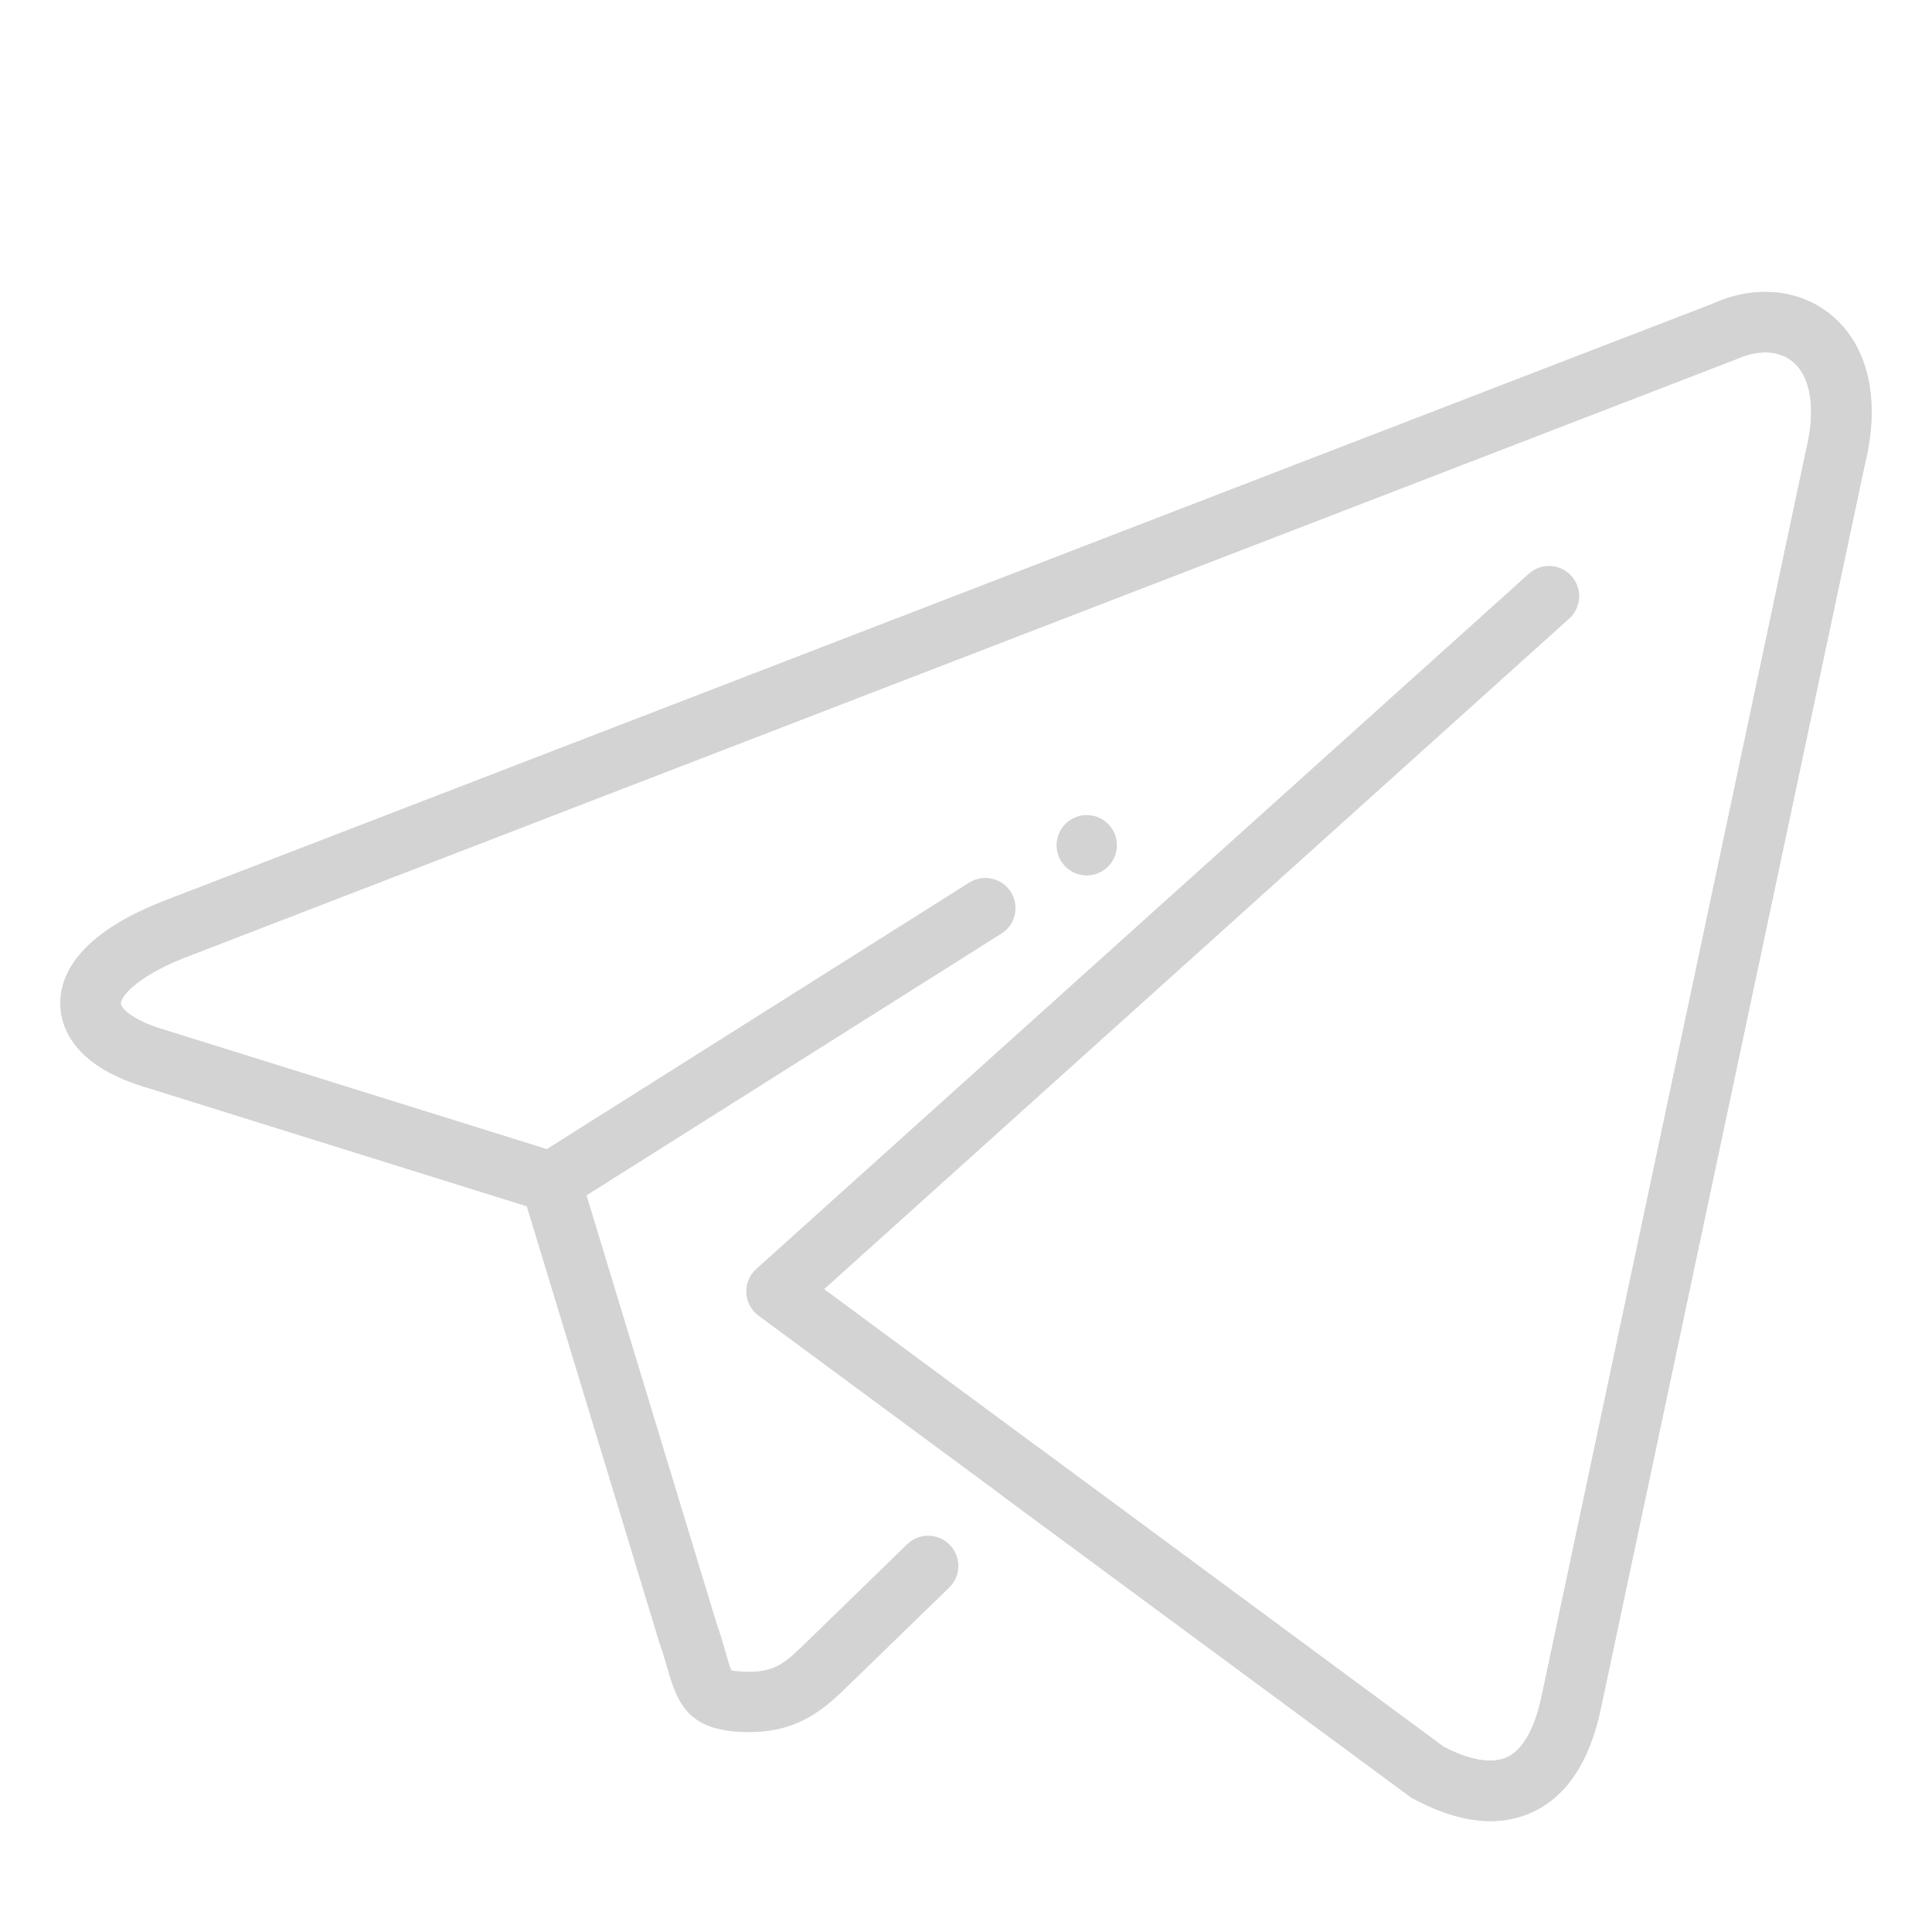
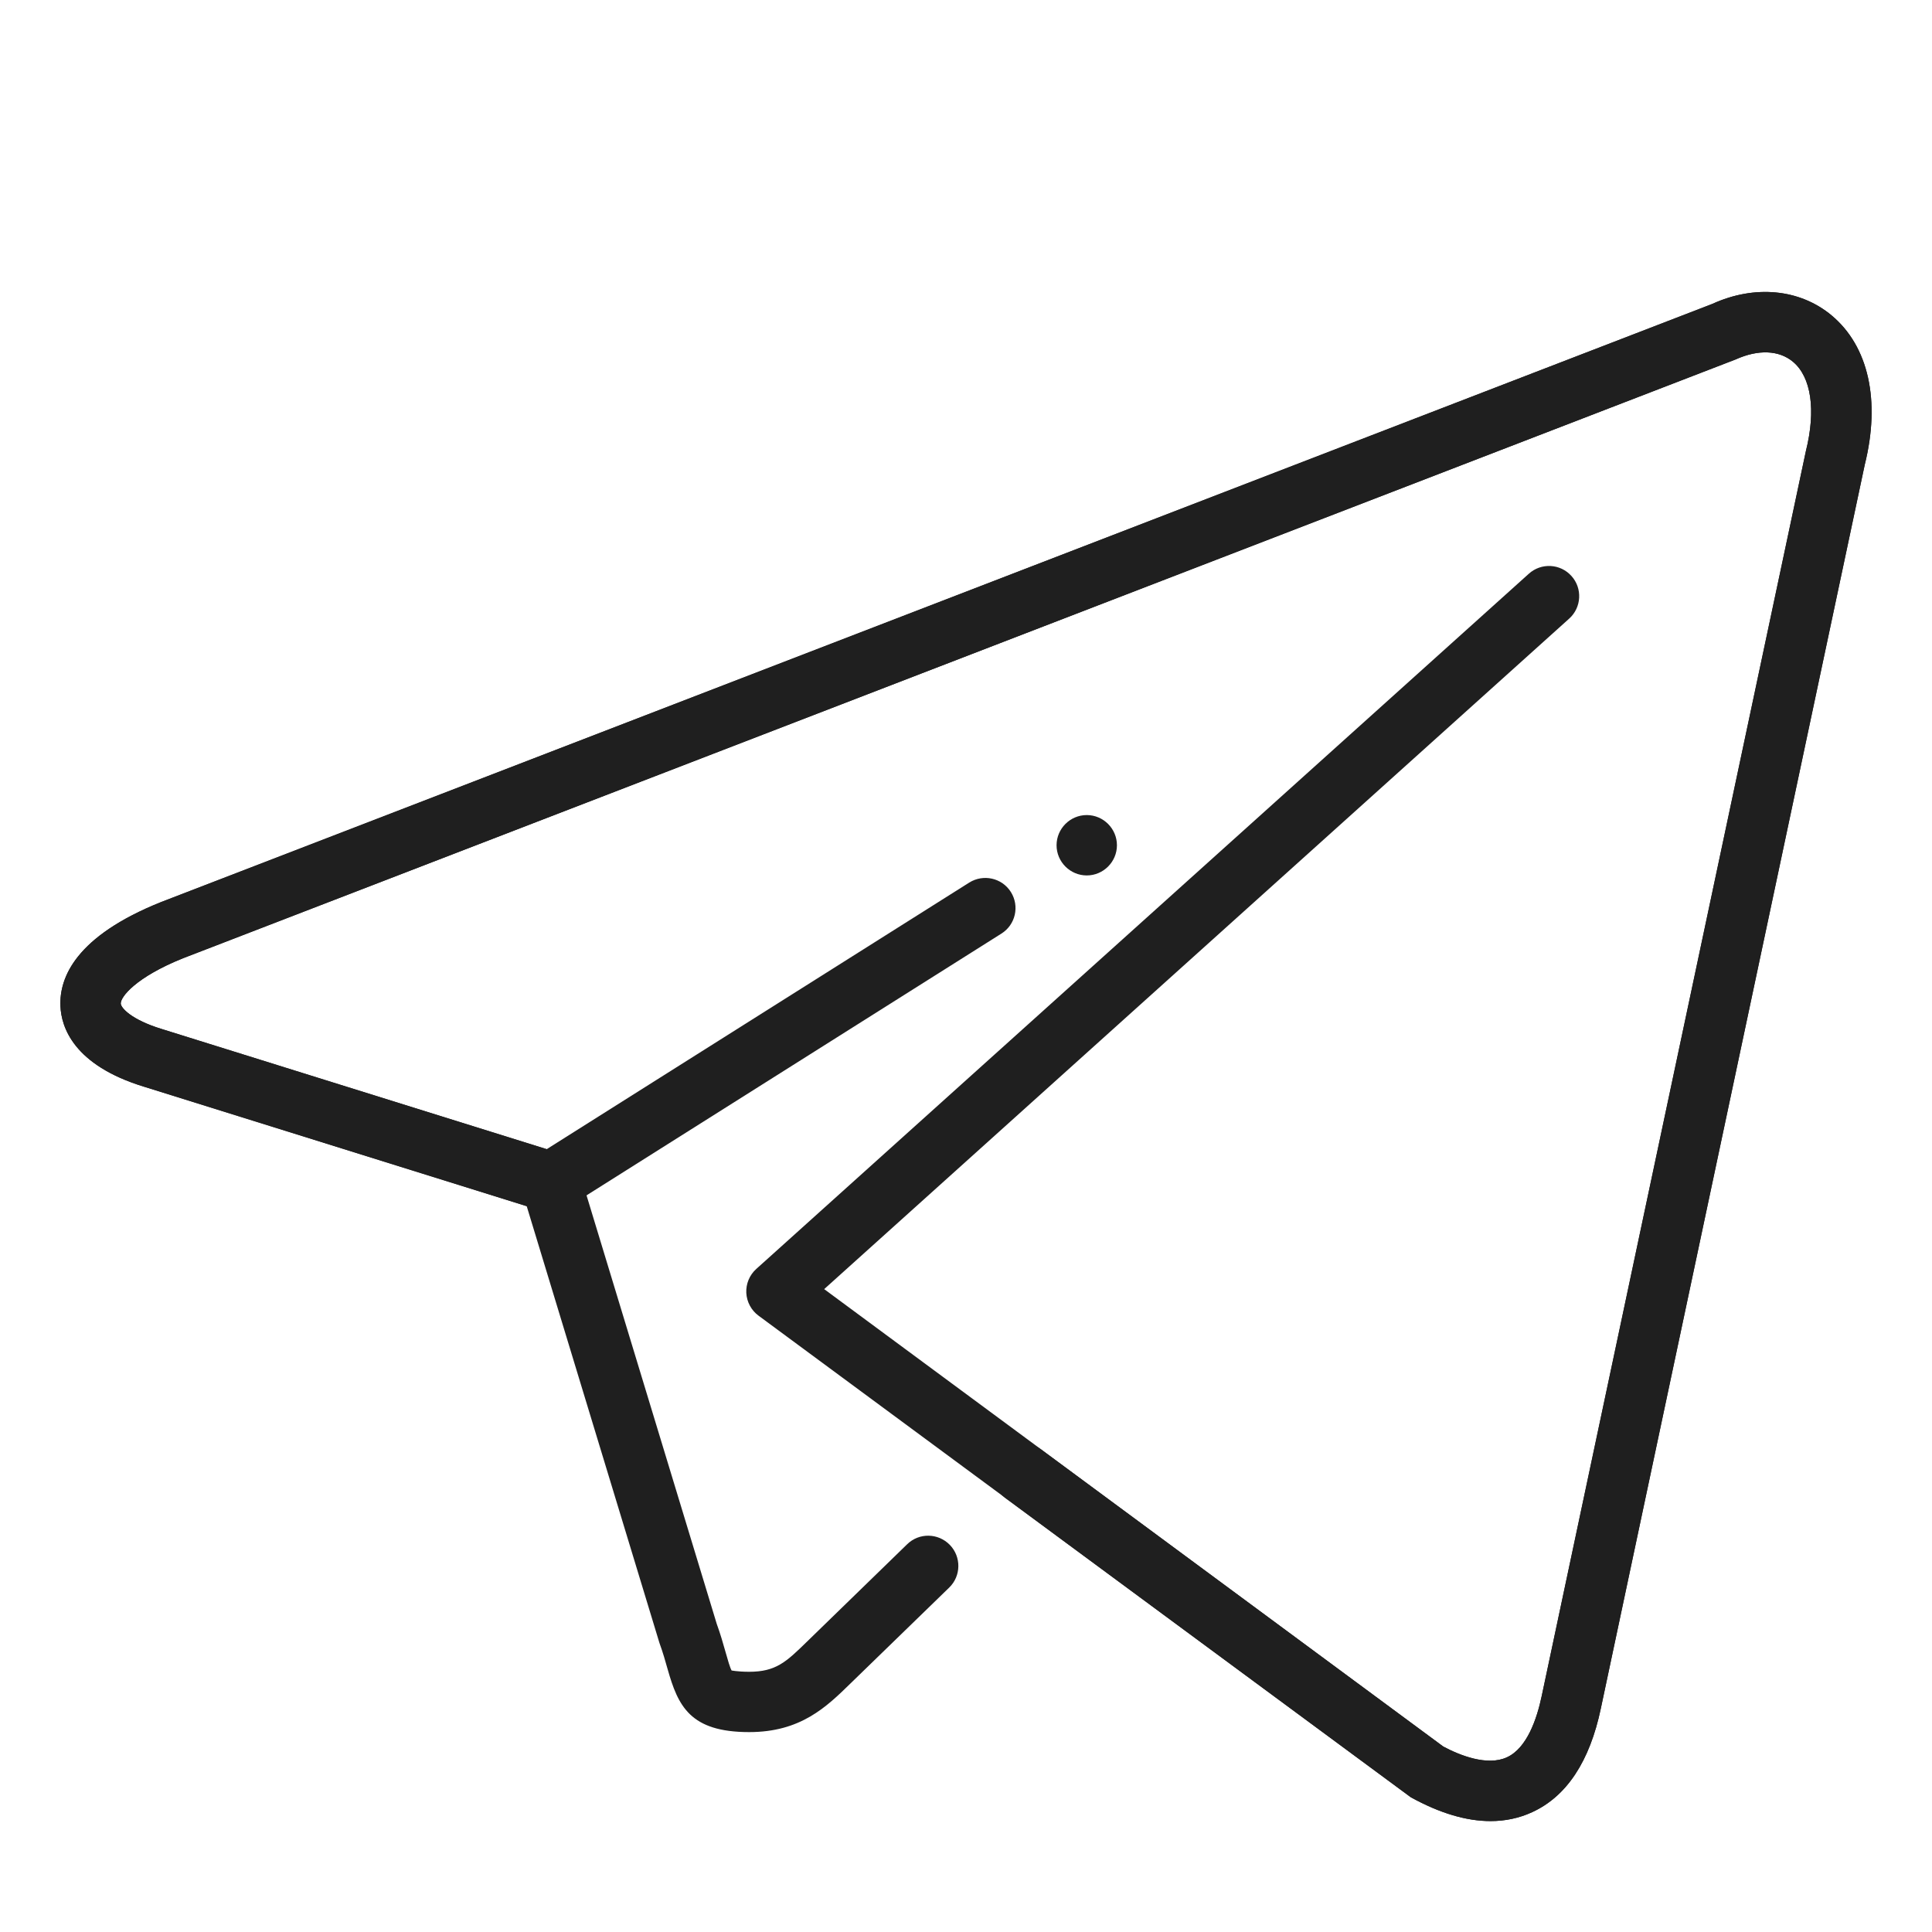
<svg xmlns="http://www.w3.org/2000/svg" enable-background="new 0 0 32 32" height="32px" version="1.1" viewBox="0 0 32 32" width="32px" xml:space="preserve">
  <g id="telegram">
    <g>
      <path d="M12.408,28.188c-0.865,0-0.717-0.327-1.016-1.148l-2.54-8.362L28.408,7.076L12.408,28.188z" fill="none" />
      <path d="M12.408,28.188c0.667,0,0.962-0.305,1.333-0.667l3.556-3.458l-4.436-2.674L12.408,28.188z" fill="none" />
      <path d="M12.861,21.391l10.747,7.94c1.228,0.676,2.111,0.326,2.417-1.139L30.4,7.577    c0.448-1.796-0.684-2.61-1.858-2.078L2.854,15.405c-1.754,0.703-1.742,1.682-0.32,2.117l6.592,2.058l15.261-9.628    c0.721-0.437,1.382-0.202,0.84,0.28L12.861,21.391z" fill="none" />
-       <path d="M24.687,30.163c-0.402,0-0.843-0.132-1.32-0.395l-10.803-7.976c-0.121-0.089-0.195-0.228-0.203-0.378    c-0.007-0.15,0.053-0.295,0.165-0.396L25.322,9.503c0.205-0.185,0.521-0.169,0.706,0.037c0.185,0.205,0.168,0.521-0.037,0.706    l-12.34,11.106l10.254,7.576c0.271,0.145,0.729,0.329,1.055,0.178c0.332-0.152,0.496-0.637,0.576-1.017l4.375-20.617    c0.17-0.681,0.088-1.229-0.215-1.481c-0.231-0.192-0.575-0.206-0.947-0.038L3.033,15.871C2.244,16.188,1.996,16.514,2,16.622    c0.003,0.071,0.173,0.267,0.68,0.422l6.375,1.99l6.999-4.416c0.234-0.146,0.542-0.077,0.689,0.156    c0.147,0.233,0.078,0.542-0.156,0.689l-7.194,4.539C9.269,20.08,9.116,20.1,8.977,20.057l-6.592-2.058    c-1.17-0.358-1.37-0.99-1.384-1.335c-0.02-0.473,0.253-1.157,1.667-1.723l25.695-9.908c0.697-0.318,1.445-0.25,1.974,0.191    c0.613,0.511,0.813,1.413,0.549,2.474l-4.371,20.598c-0.184,0.878-0.566,1.457-1.137,1.719    C25.163,30.114,24.933,30.163,24.687,30.163z" fill="#d3d3d3" />
+       <path d="M24.687,30.163c-0.402,0-0.843-0.132-1.32-0.395l-10.803-7.976c-0.121-0.089-0.195-0.228-0.203-0.378    c-0.007-0.15,0.053-0.295,0.165-0.396L25.322,9.503c0.205-0.185,0.521-0.169,0.706,0.037c0.185,0.205,0.168,0.521-0.037,0.706    l-12.34,11.106l10.254,7.576c0.271,0.145,0.729,0.329,1.055,0.178c0.332-0.152,0.496-0.637,0.576-1.017l4.375-20.617    c0.17-0.681,0.088-1.229-0.215-1.481c-0.231-0.192-0.575-0.206-0.947-0.038L3.033,15.871C2.244,16.188,1.996,16.514,2,16.622    c0.003,0.071,0.173,0.267,0.68,0.422l6.375,1.99l6.999-4.416c0.234-0.146,0.542-0.077,0.689,0.156    c0.147,0.233,0.078,0.542-0.156,0.689l-7.194,4.539C9.269,20.08,9.116,20.1,8.977,20.057l-6.592-2.058    c-1.17-0.358-1.37-0.99-1.384-1.335c-0.02-0.473,0.253-1.157,1.667-1.723l25.695-9.908c0.697-0.318,1.445-0.25,1.974,0.191    c0.613,0.511,0.813,1.413,0.549,2.474l-4.371,20.598c-0.184,0.878-0.566,1.457-1.137,1.719    C25.163,30.114,24.933,30.163,24.687,30.163z" fill="#1f1f1f" />
    </g>
-     <path d="M24.687,30.163c-0.402,0-0.843-0.132-1.32-0.395l-6.72-4.959c-0.222-0.164-0.27-0.478-0.105-0.699   c0.164-0.222,0.478-0.27,0.699-0.105l6.664,4.923c0.271,0.145,0.729,0.329,1.055,0.178c0.332-0.152,0.496-0.637,0.576-1.017   l4.375-20.617c0.17-0.681,0.088-1.229-0.215-1.481c-0.231-0.192-0.575-0.206-0.947-0.038L3.033,15.871   C2.244,16.188,1.996,16.514,2,16.622c0.003,0.071,0.173,0.267,0.68,0.422l6.594,2.058c0.158,0.049,0.281,0.174,0.33,0.332   l2.267,7.461c0.061,0.167,0.108,0.333,0.149,0.477c0.032,0.114,0.072,0.256,0.099,0.298c-0.004-0.005,0.076,0.019,0.289,0.02   c0.447,0,0.617-0.167,0.957-0.498l1.66-1.614c0.198-0.194,0.514-0.188,0.707,0.01c0.192,0.198,0.188,0.515-0.01,0.707L14.09,27.88   c-0.402,0.393-0.828,0.809-1.682,0.809c-0.98,0-1.178-0.434-1.351-1.046c-0.035-0.124-0.075-0.267-0.135-0.432l-2.198-7.233   l-6.339-1.979c-1.17-0.358-1.37-0.99-1.384-1.335c-0.02-0.473,0.253-1.157,1.667-1.723l25.695-9.908   c0.697-0.318,1.445-0.25,1.974,0.191c0.613,0.511,0.813,1.413,0.549,2.474l-4.371,20.598c-0.184,0.878-0.566,1.457-1.137,1.719   C25.163,30.114,24.933,30.163,24.687,30.163z" fill="#d3d3d3" />
+     <path d="M24.687,30.163c-0.402,0-0.843-0.132-1.32-0.395l-6.72-4.959c-0.222-0.164-0.27-0.478-0.105-0.699   c0.164-0.222,0.478-0.27,0.699-0.105l6.664,4.923c0.271,0.145,0.729,0.329,1.055,0.178c0.332-0.152,0.496-0.637,0.576-1.017   l4.375-20.617c0.17-0.681,0.088-1.229-0.215-1.481c-0.231-0.192-0.575-0.206-0.947-0.038L3.033,15.871   C2.244,16.188,1.996,16.514,2,16.622c0.003,0.071,0.173,0.267,0.68,0.422l6.594,2.058c0.158,0.049,0.281,0.174,0.33,0.332   l2.267,7.461c0.061,0.167,0.108,0.333,0.149,0.477c0.032,0.114,0.072,0.256,0.099,0.298c-0.004-0.005,0.076,0.019,0.289,0.02   c0.447,0,0.617-0.167,0.957-0.498l1.66-1.614c0.198-0.194,0.514-0.188,0.707,0.01c0.192,0.198,0.188,0.515-0.01,0.707L14.09,27.88   c-0.402,0.393-0.828,0.809-1.682,0.809c-0.98,0-1.178-0.434-1.351-1.046c-0.035-0.124-0.075-0.267-0.135-0.432l-2.198-7.233   l-6.339-1.979c-1.17-0.358-1.37-0.99-1.384-1.335c-0.02-0.473,0.253-1.157,1.667-1.723l25.695-9.908   c0.697-0.318,1.445-0.25,1.974,0.191c0.613,0.511,0.813,1.413,0.549,2.474l-4.371,20.598c-0.184,0.878-0.566,1.457-1.137,1.719   C25.163,30.114,24.933,30.163,24.687,30.163z" fill="#1f1f1f" />
    <g>
      <g>
        <g>
          <g>
            <g>
              <g>
-                 <path d="M18.5,14c0,0.275-0.225,0.5-0.5,0.5l0,0c-0.275,0-0.5-0.225-0.5-0.5l0,0c0-0.275,0.225-0.5,0.5-0.5         l0,0C18.275,13.5,18.5,13.725,18.5,14L18.5,14z" fill="#d3d3d3" />
+                 <path d="M18.5,14c0,0.275-0.225,0.5-0.5,0.5l0,0c-0.275,0-0.5-0.225-0.5-0.5l0,0c0-0.275,0.225-0.5,0.5-0.5         l0,0C18.275,13.5,18.5,13.725,18.5,14L18.5,14z" fill="#1f1f1f" />
              </g>
            </g>
          </g>
        </g>
      </g>
    </g>
  </g>
</svg>
